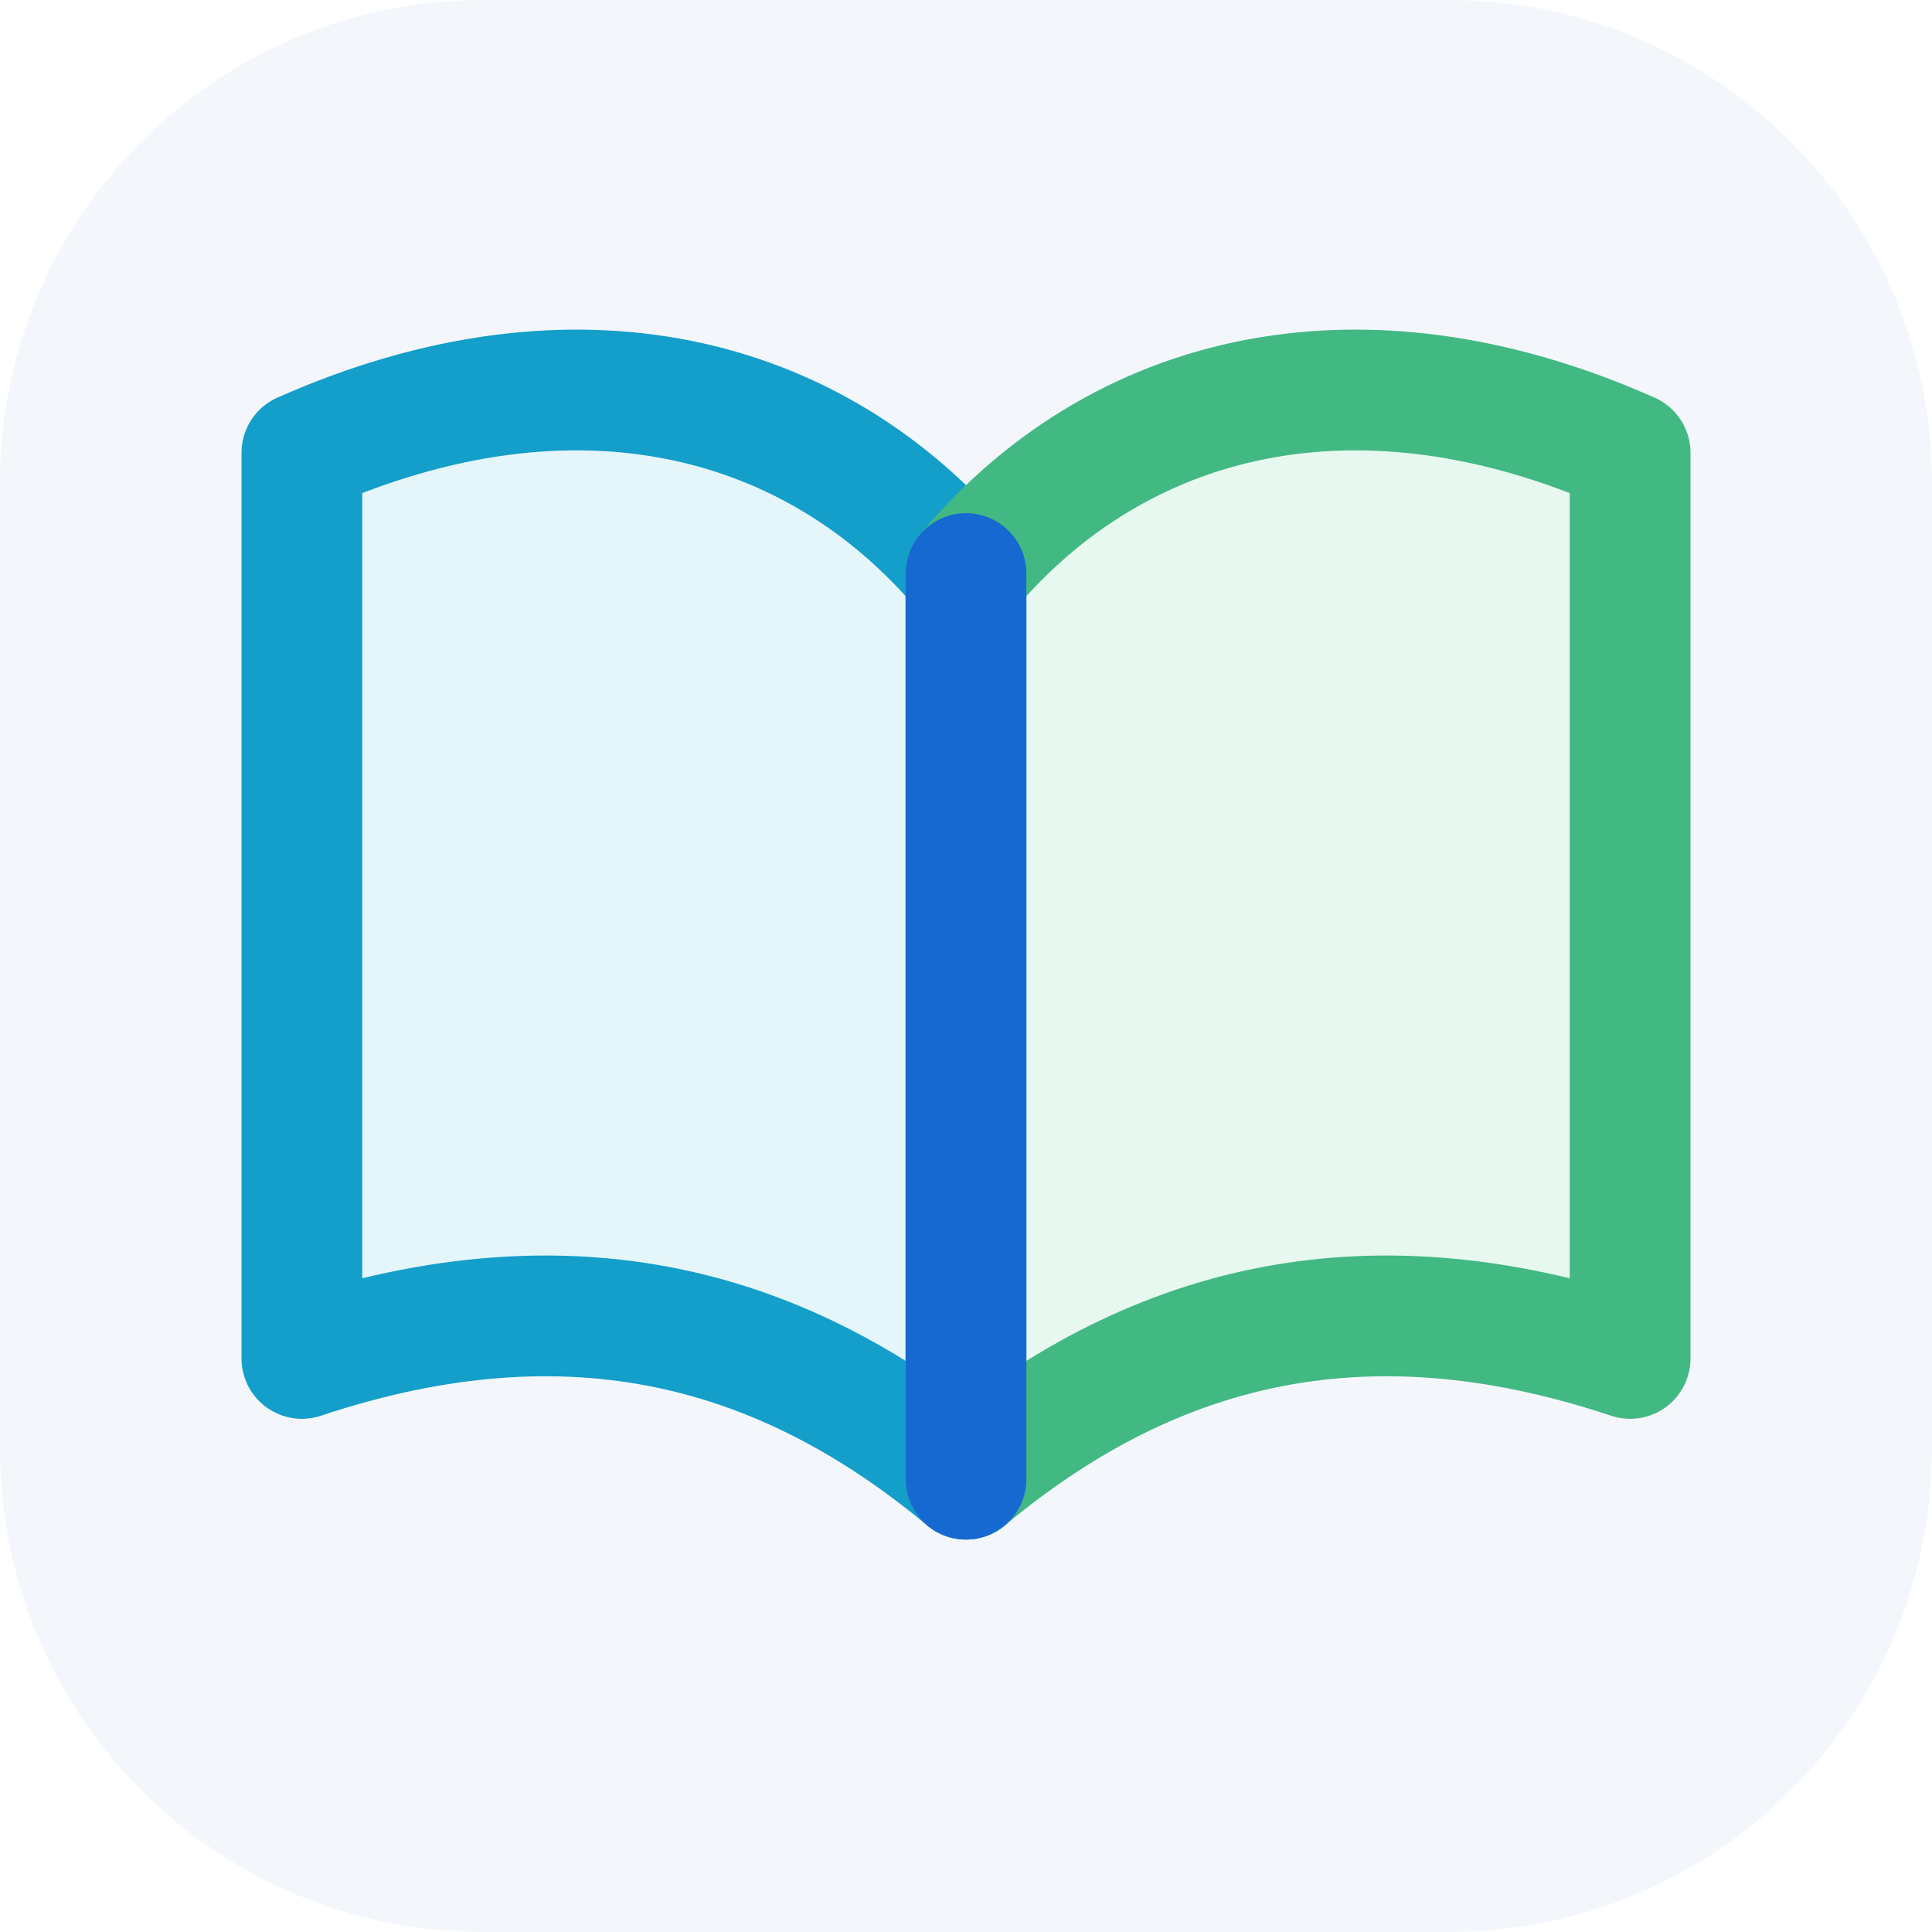
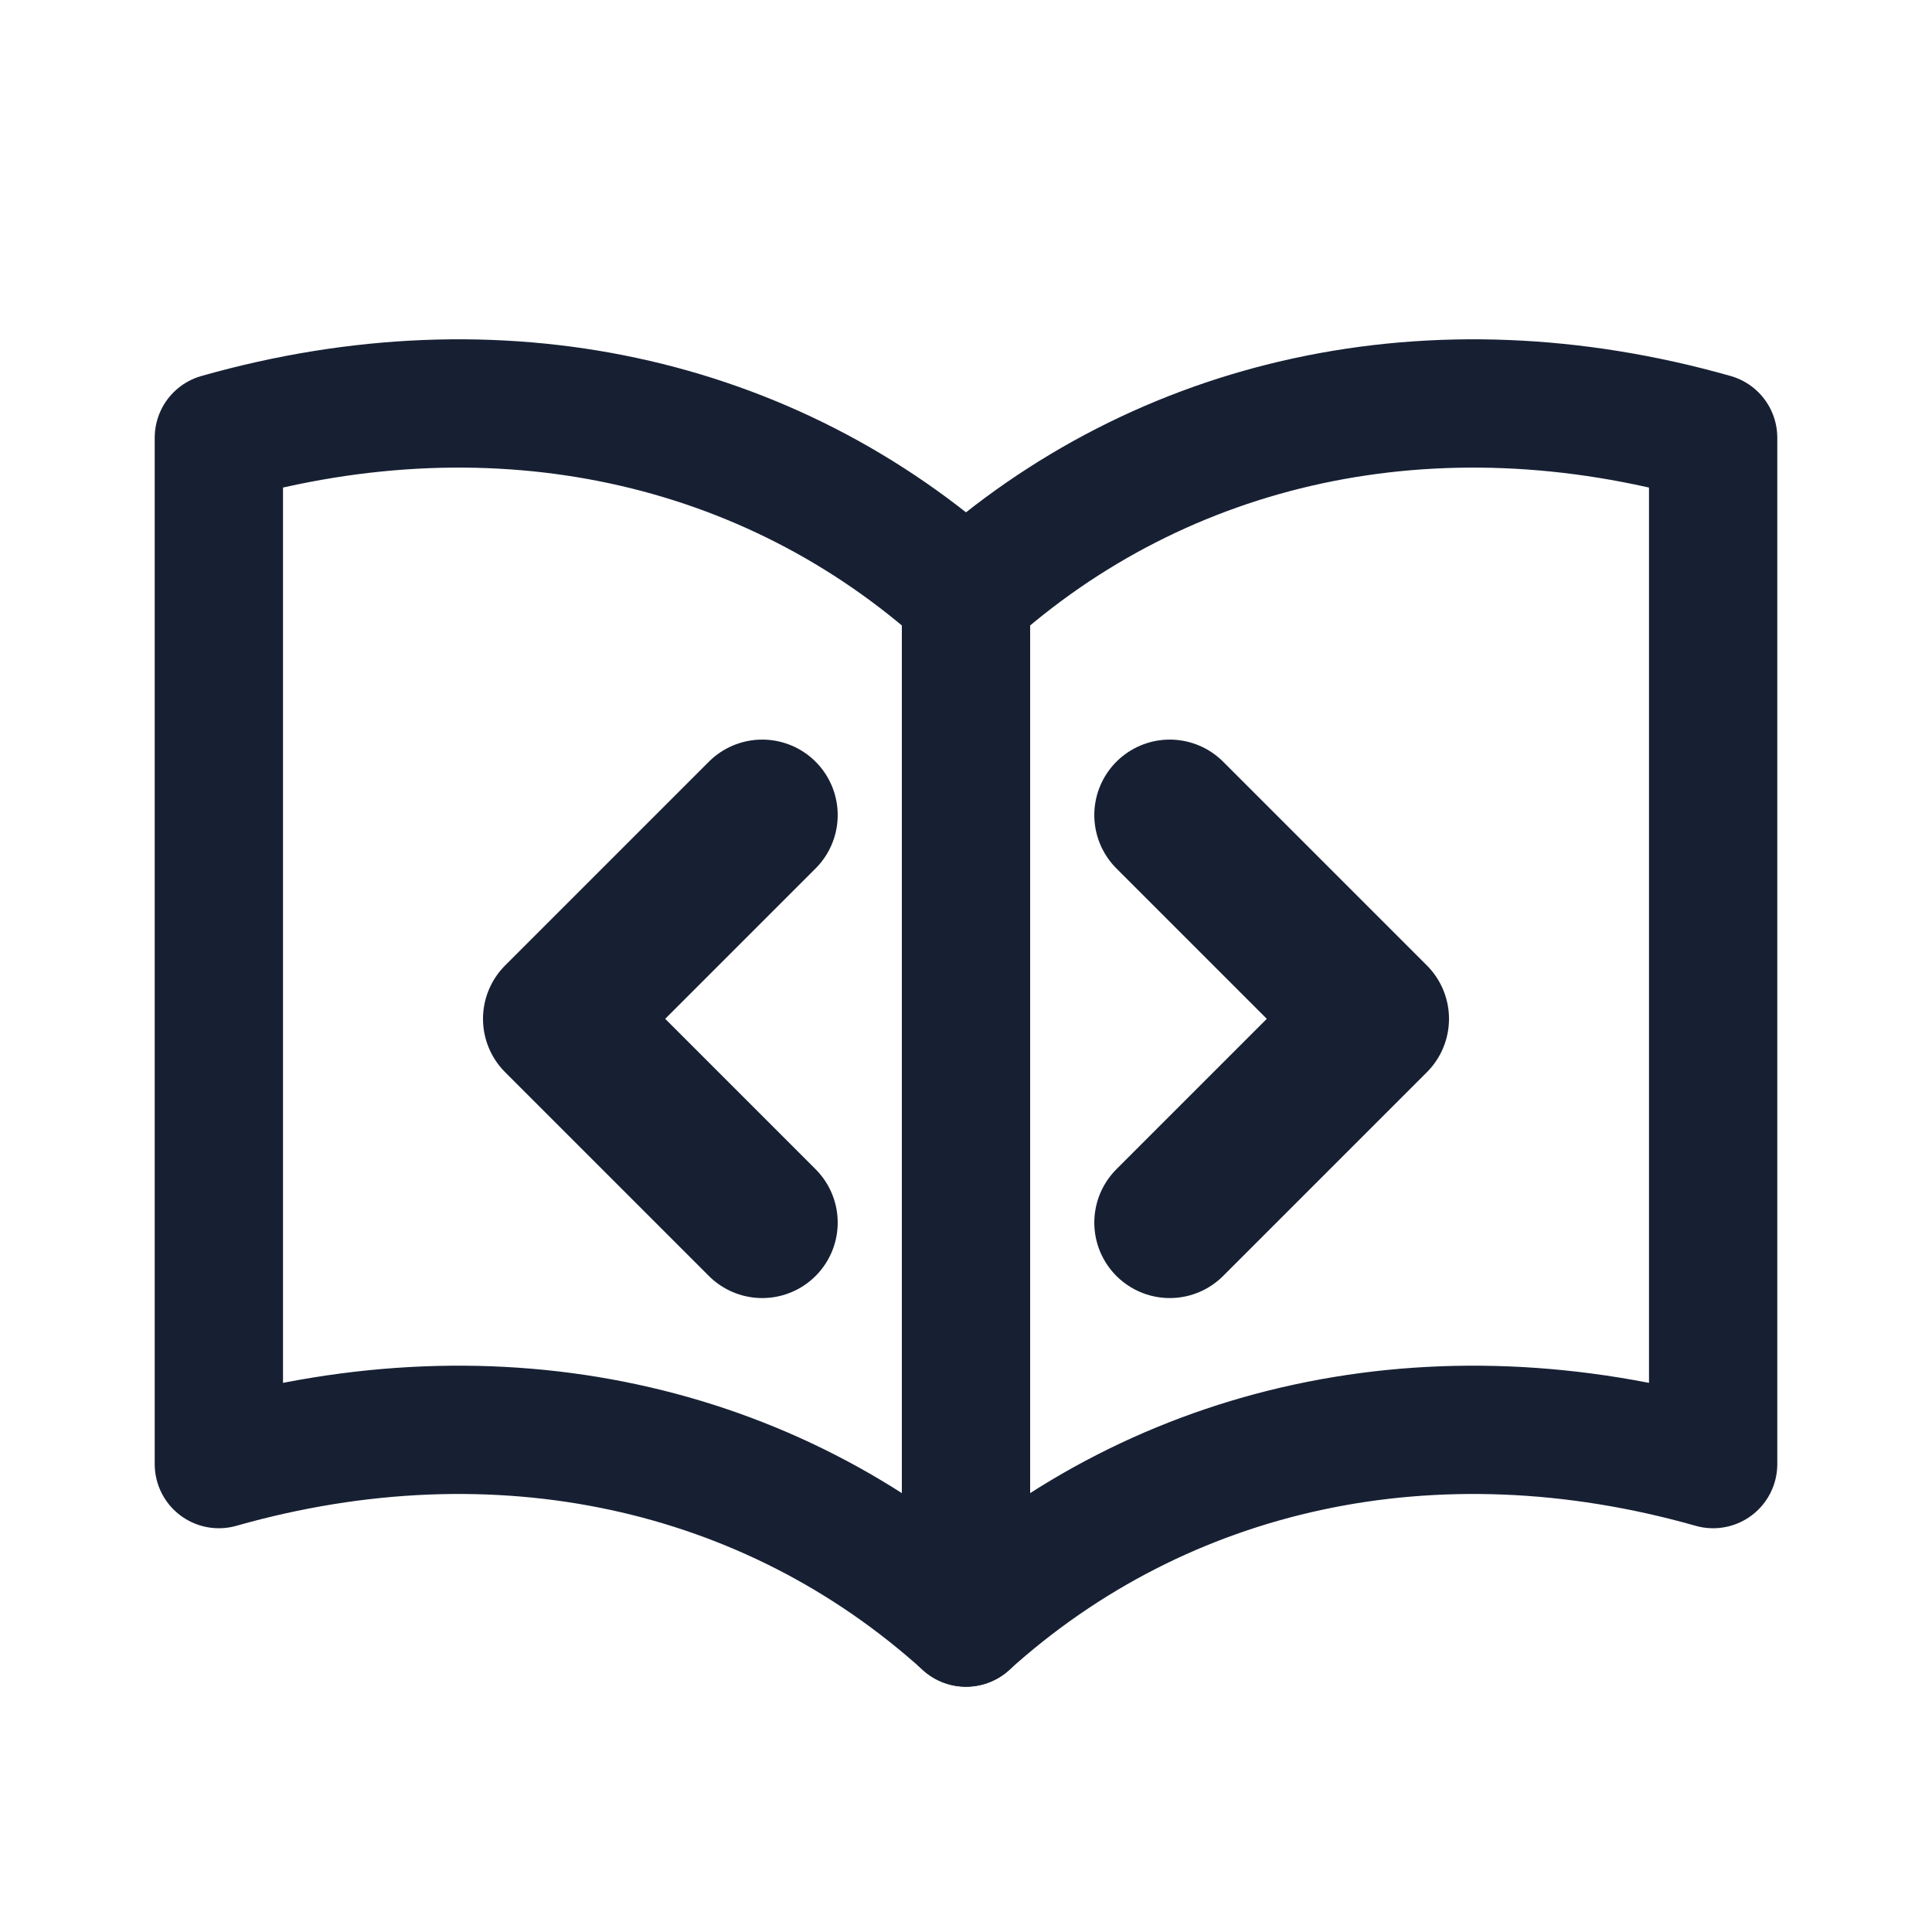
- <svg xmlns="http://www.w3.org/2000/svg" viewBox="0 0 64 64" role="img" aria-labelledby="title desc">
-   <rect width="64" height="64" rx="16" fill="#f3f7fc" />
-   <path d="M10 15c9-4 17-2 22 4v30c-6-5-13-7-22-4V15Z" fill="#e5f6fb" stroke="#149eca" stroke-linejoin="round" stroke-width="4" />
-   <path d="M54 15c-9-4-17-2-22 4v30c6-5 13-7 22-4V15Z" fill="#e7f8f0" stroke="#42b883" stroke-linejoin="round" stroke-width="4" />
-   <path d="M32 19v30" stroke="#1769d2" stroke-linecap="round" stroke-width="4" />
+ <svg xmlns="http://www.w3.org/2000/svg" viewBox="0 0 512 512" role="img" aria-labelledby="title desc">
+   <style>
+     :root { color: #172033; }
+     @media (prefers-color-scheme: dark) { :root { color: #f5f7fb; } }
+   </style>
+   <g fill="none" stroke="currentColor" stroke-linecap="round" stroke-linejoin="round">
+     <path stroke-width="34" d="M58 116 C132 95 204 111 256 158 V430 C204 383 132 367 58 388 Z" />
+     <path stroke-width="34" d="M454 116 C380 95 308 111 256 158 V430 C308 383 380 367 454 388 Z" />
+     <path stroke-width="40" d="M202 216 L148 270 L202 324" />
+     <path stroke-width="40" d="M310 216 L364 270 L310 324" />
+   </g>
</svg>
